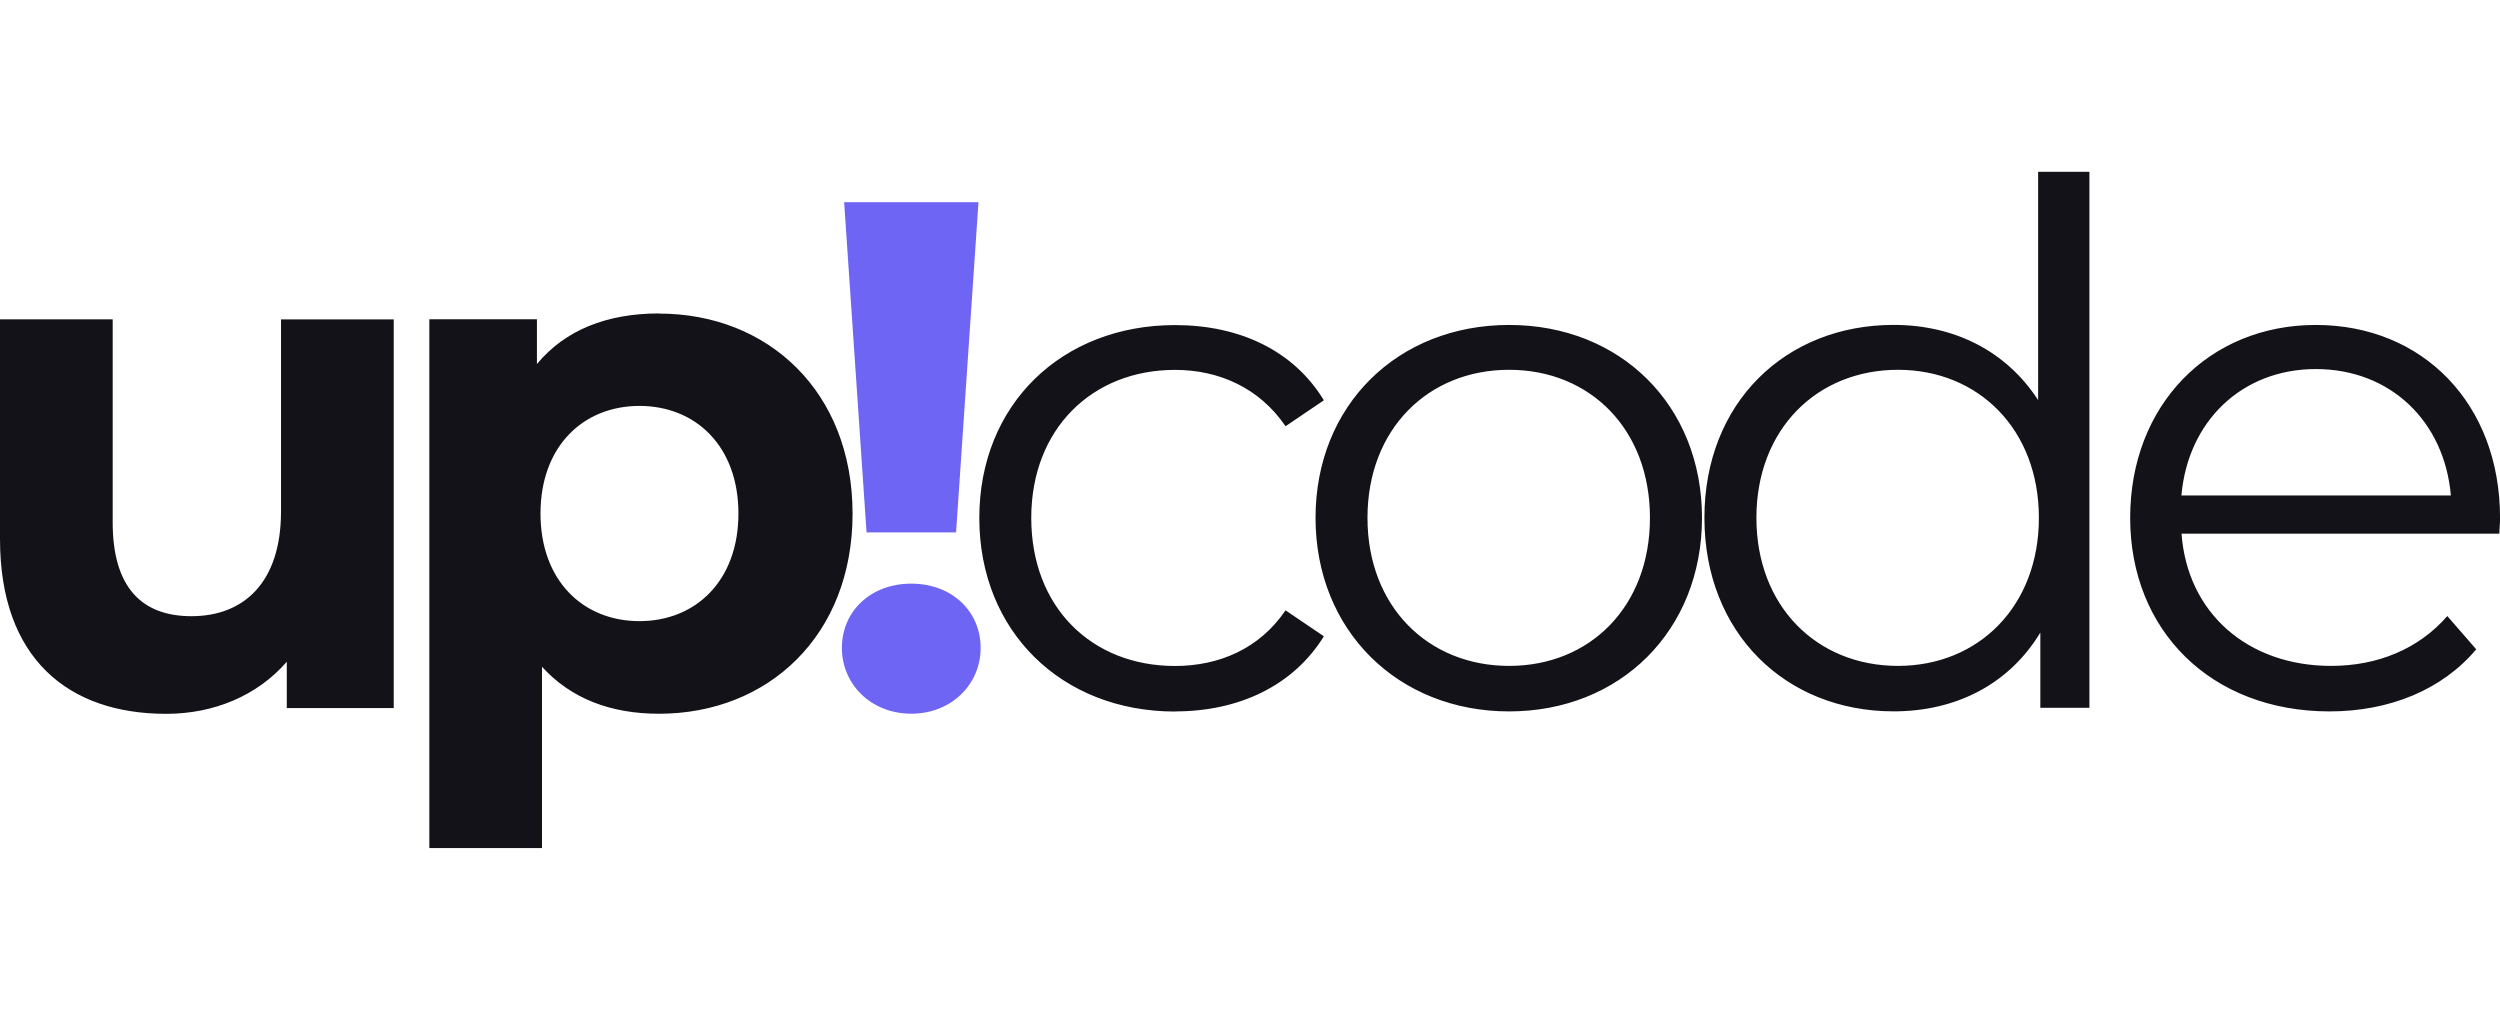
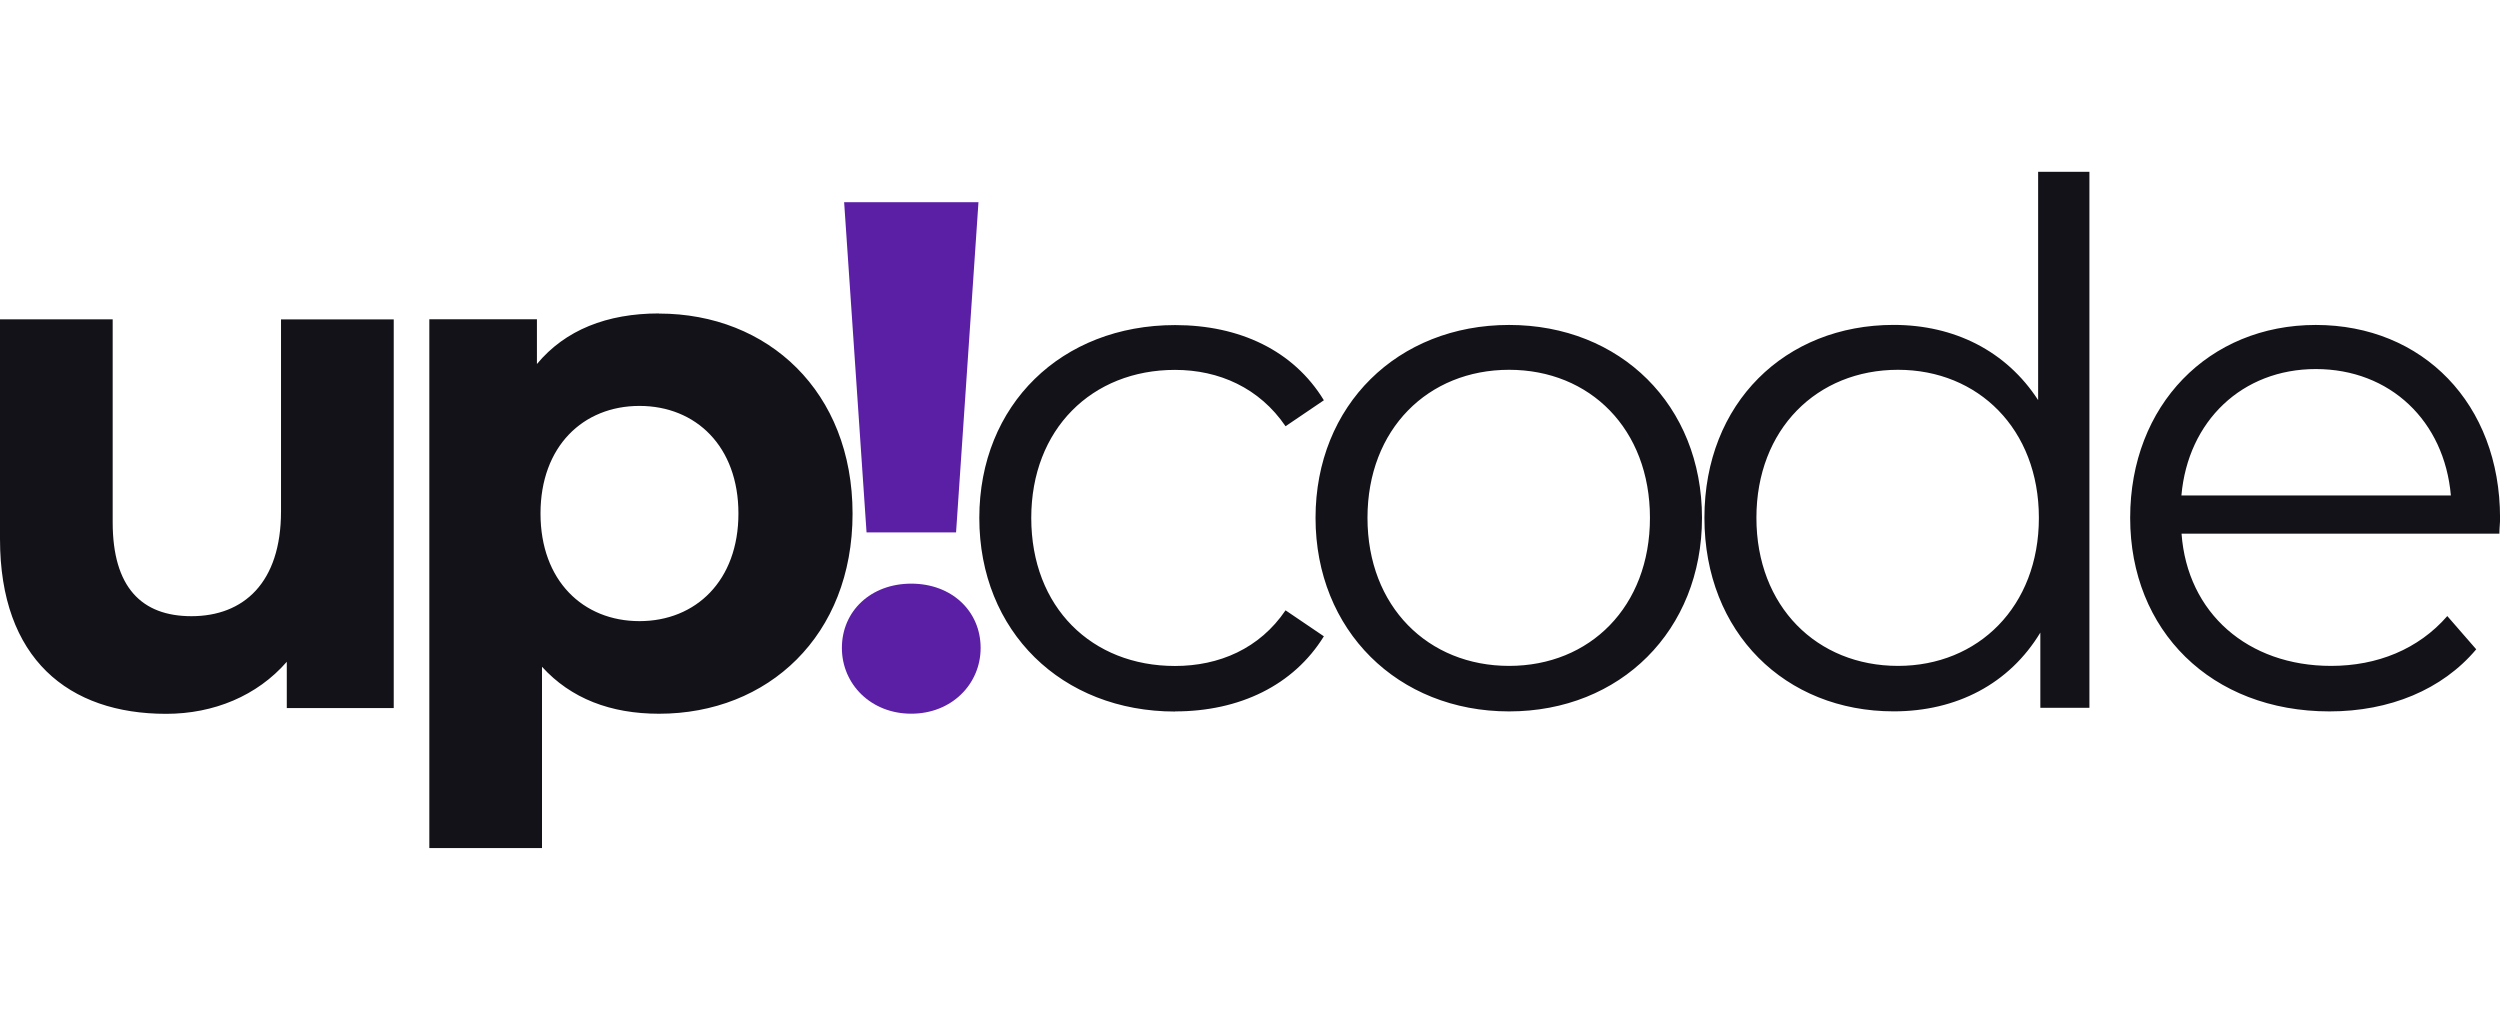
<svg xmlns="http://www.w3.org/2000/svg" xml:space="preserve" width="119.414mm" height="48.75mm" version="1.1" style="shape-rendering:geometricPrecision; text-rendering:geometricPrecision; image-rendering:optimizeQuality; fill-rule:evenodd; clip-rule:evenodd" viewBox="0 0 566.88 231.42">
  <defs>
    <style type="text/css">
   
    .fil0 {fill:none}
    .fil1 {fill:#131219;fill-rule:nonzero}
-     .fil2 {fill:#6E65F4;fill-rule:nonzero}
+     .fil2 {fill:#5b1fa6;fill-rule:nonzero}
   
  </style>
  </defs>
  <g id="Camada_x0020_1">
    <g id="_3022199636560">
      <polygon class="fil0" points="-0,231.42 566.88,231.42 566.88,0 -0,0 " />
      <g>
        <path class="fil1" d="M63.72 72.39l0 43.58c0,16.21 -8.52,23.75 -20.31,23.75 -11.3,0 -17.86,-6.56 -17.86,-21.29l0 -46.02 -25.55 0 0 49.8c0,27.2 15.56,39.65 37.67,39.65 10.82,0 20.64,-4.09 27.36,-11.8l0 10.49 24.25 0 0 -88.13 -25.55 0 -0.02 -0.02zm85.71 -1.32c-11.8,0 -21.29,3.76 -27.68,11.47l0 -10.15 -24.4 0 0 119.91 25.55 0 0 -41.11c6.56,7.21 15.56,10.65 26.53,10.65 24.73,0 43.89,-17.69 43.89,-45.37 0,-27.68 -19.16,-45.37 -43.89,-45.37l0 -0.02zm-4.43 69.77c-12.78,0 -22.44,-9.17 -22.44,-24.4 0,-15.23 9.67,-24.4 22.44,-24.4 12.78,0 22.44,9.17 22.44,24.4 0,15.23 -9.67,24.4 -22.44,24.4zm121.45 20.47c14.58,0 26.86,-5.89 33.74,-17.03l-8.69 -5.89c-5.89,8.69 -15.06,12.62 -25.07,12.62 -18.84,0 -32.59,-13.27 -32.59,-33.57 0,-20.14 13.77,-33.57 32.59,-33.57 9.99,0 19.16,4.09 25.07,12.78l8.69 -5.89c-6.87,-11.3 -19.16,-17.05 -33.74,-17.05 -25.72,0 -44.39,18.03 -44.39,43.74 0,25.72 18.68,43.89 44.39,43.89l0 -0.04zm75.74 0c25.23,0 43.74,-18.34 43.74,-43.89 0,-25.55 -18.51,-43.74 -43.74,-43.74 -25.23,0 -43.89,18.17 -43.89,43.74 0,25.55 18.68,43.89 43.89,43.89zm0 -10.32c-18.34,0 -32.11,-13.43 -32.11,-33.57 0,-20.14 13.77,-33.57 32.11,-33.57 18.34,0 31.94,13.43 31.94,33.57 0,20.14 -13.6,33.57 -31.94,33.57zm119.96 -112.03l0 51.76c-7.21,-11.13 -19.01,-17.05 -32.76,-17.05 -24.57,0 -42.91,17.69 -42.91,43.74 0,26.05 18.34,43.89 42.91,43.89 14.25,0 26.22,-6.22 33.26,-17.86l0 17.05 11.13 0 0 -121.54 -11.63 0 -0 0zm-31.77 112.03c-18.34,0 -32.11,-13.43 -32.11,-33.57 0,-20.14 13.77,-33.57 32.11,-33.57 18.17,0 31.94,13.43 31.94,33.57 0,20.14 -13.77,33.57 -31.94,33.57zm136.51 -33.57c0,-25.88 -17.53,-43.74 -41.78,-43.74 -24.25,0 -42.09,18.17 -42.09,43.74 0,25.55 18.34,43.89 45.21,43.89 13.6,0 25.55,-4.91 33.26,-14.08l-6.56 -7.54c-6.56,7.54 -15.9,11.3 -26.36,11.3 -18.84,0 -32.59,-11.95 -33.9,-29.98l72.07 0c0,-1.32 0.17,-2.61 0.17,-3.61l0 0.02zm-41.78 -33.74c16.88,0 29.16,11.8 30.63,28.66l-61.1 0c1.48,-16.88 13.77,-28.66 30.48,-28.66z" />
        <path class="fil2" d="M196.48 120.72l20.31 0 5.08 -74.87 -30.46 0 5.08 74.87 -0 0zm10.15 41.11c9.17,0 15.73,-6.71 15.73,-14.91 0,-8.36 -6.56,-14.58 -15.73,-14.58 -9.17,0 -15.73,6.22 -15.73,14.58 0,8.19 6.56,14.91 15.73,14.91z" />
      </g>
    </g>
  </g>
</svg>
